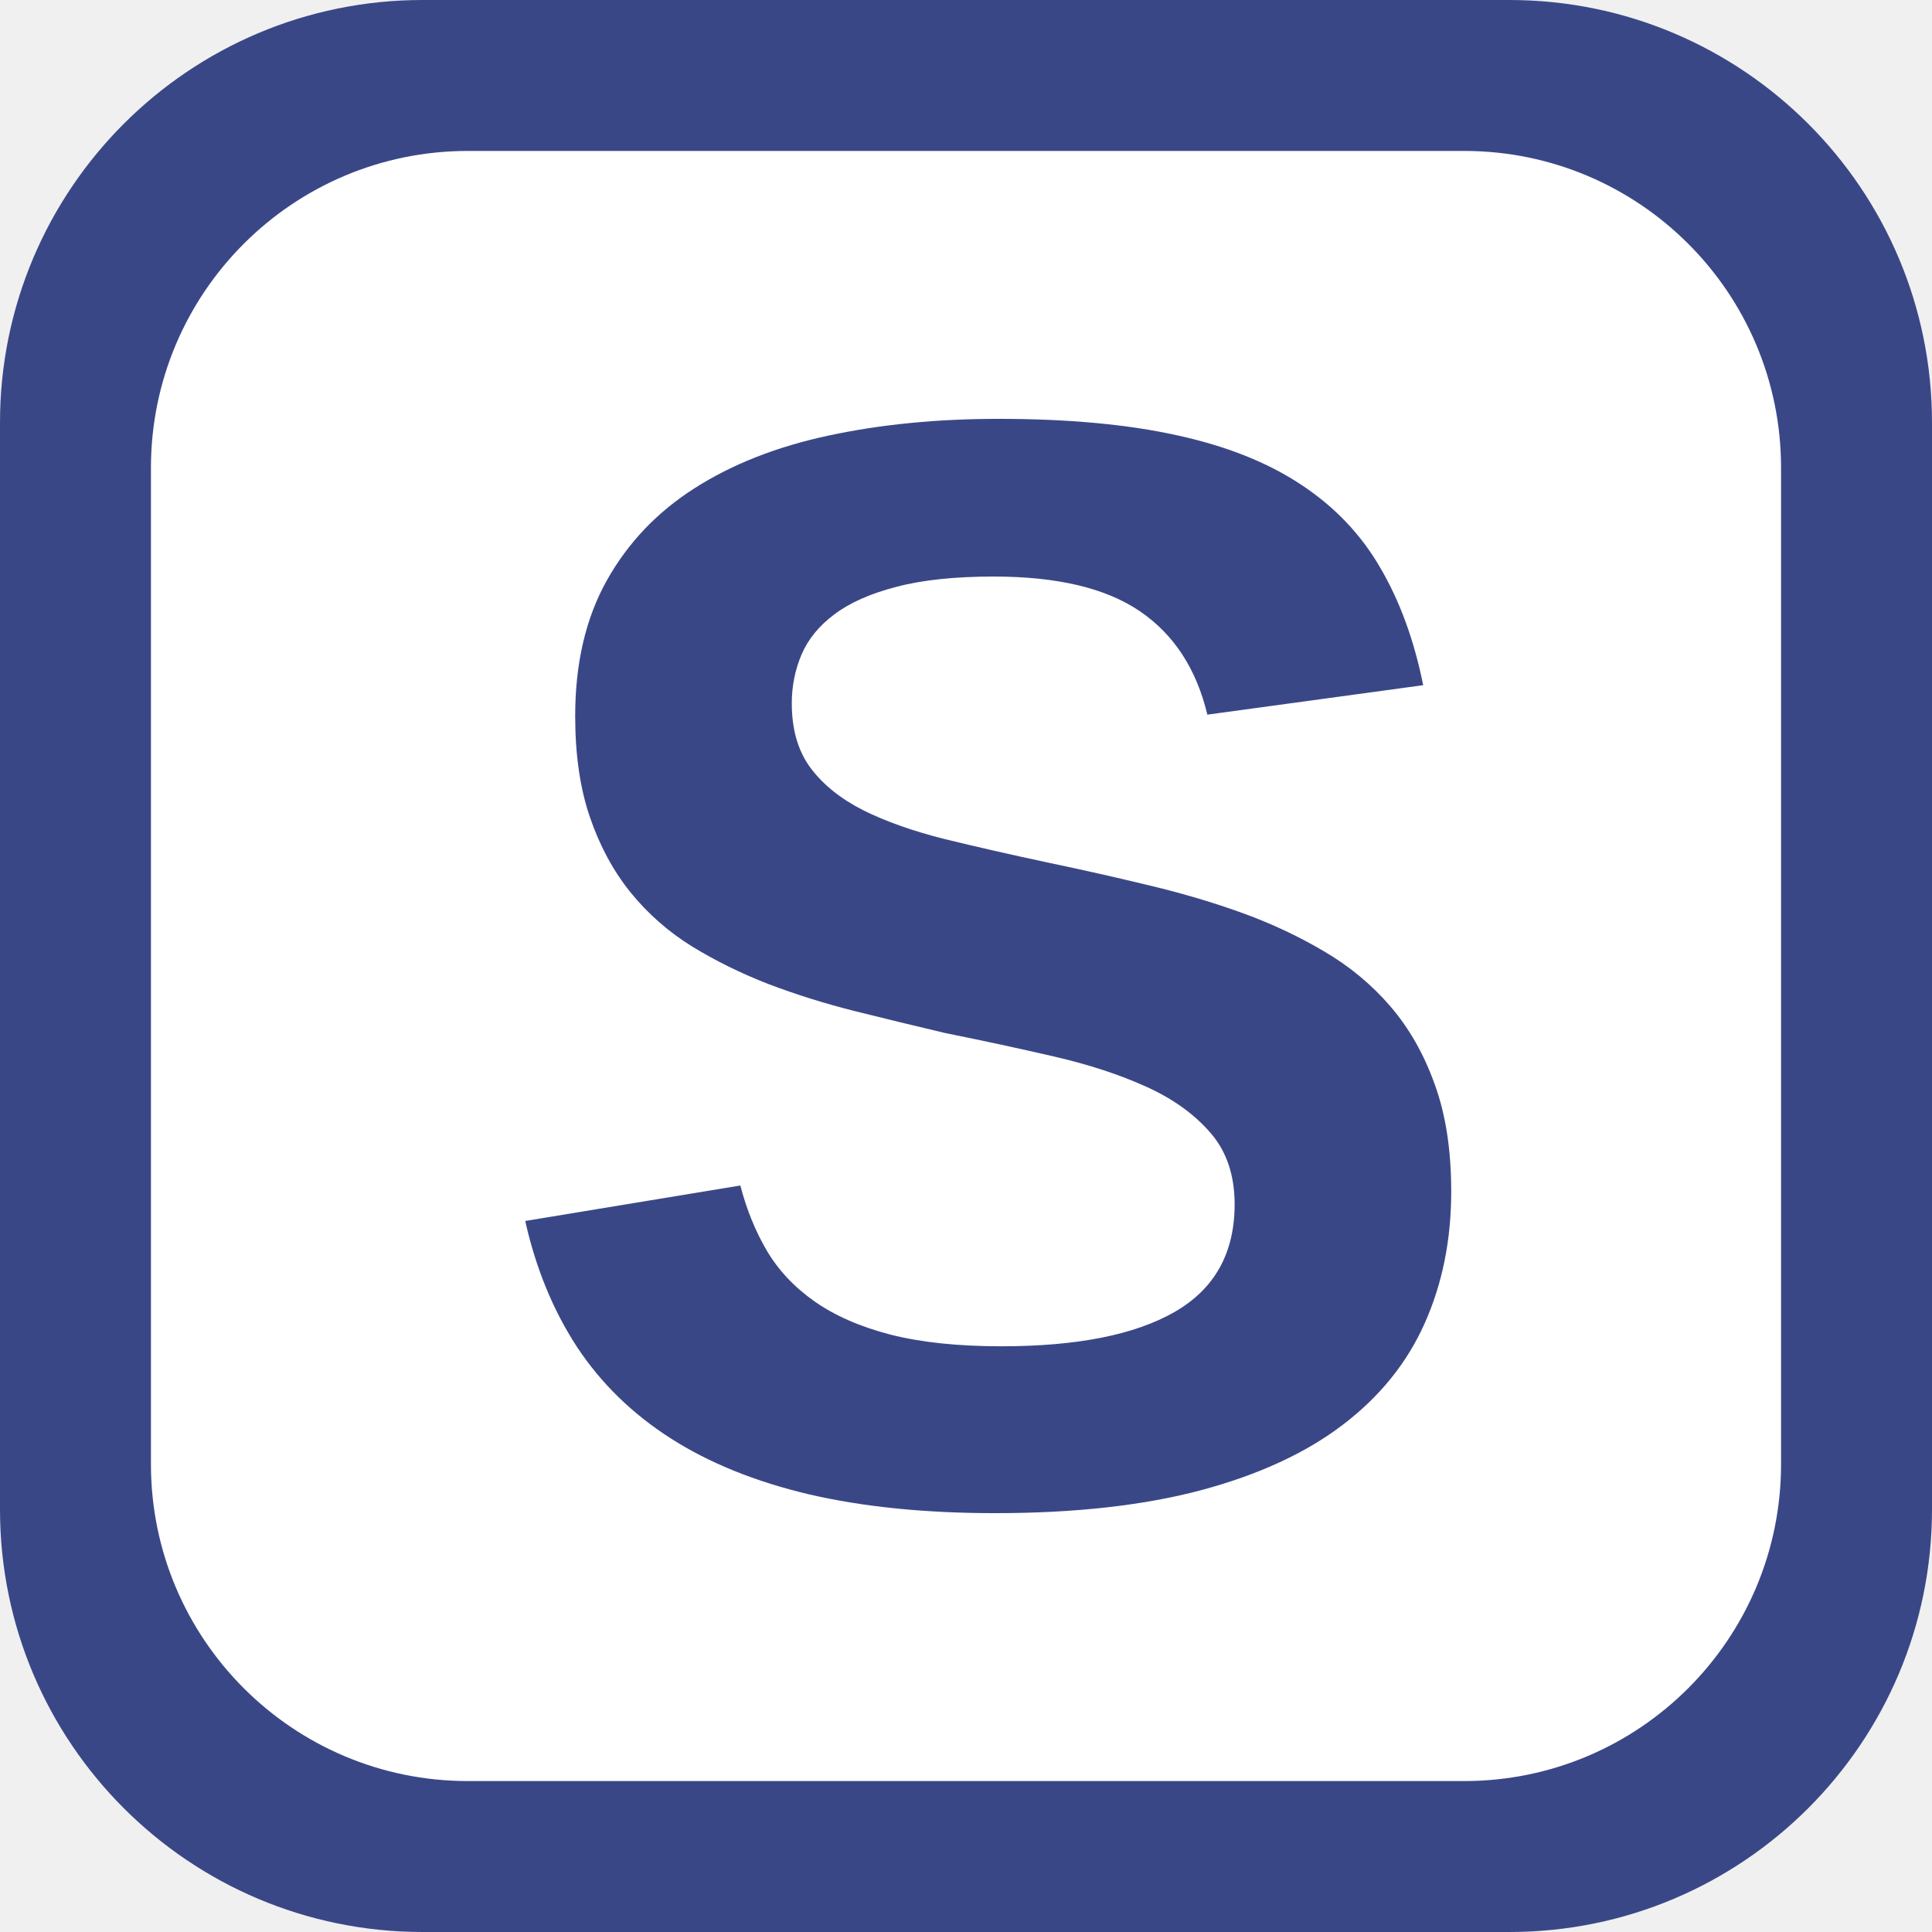
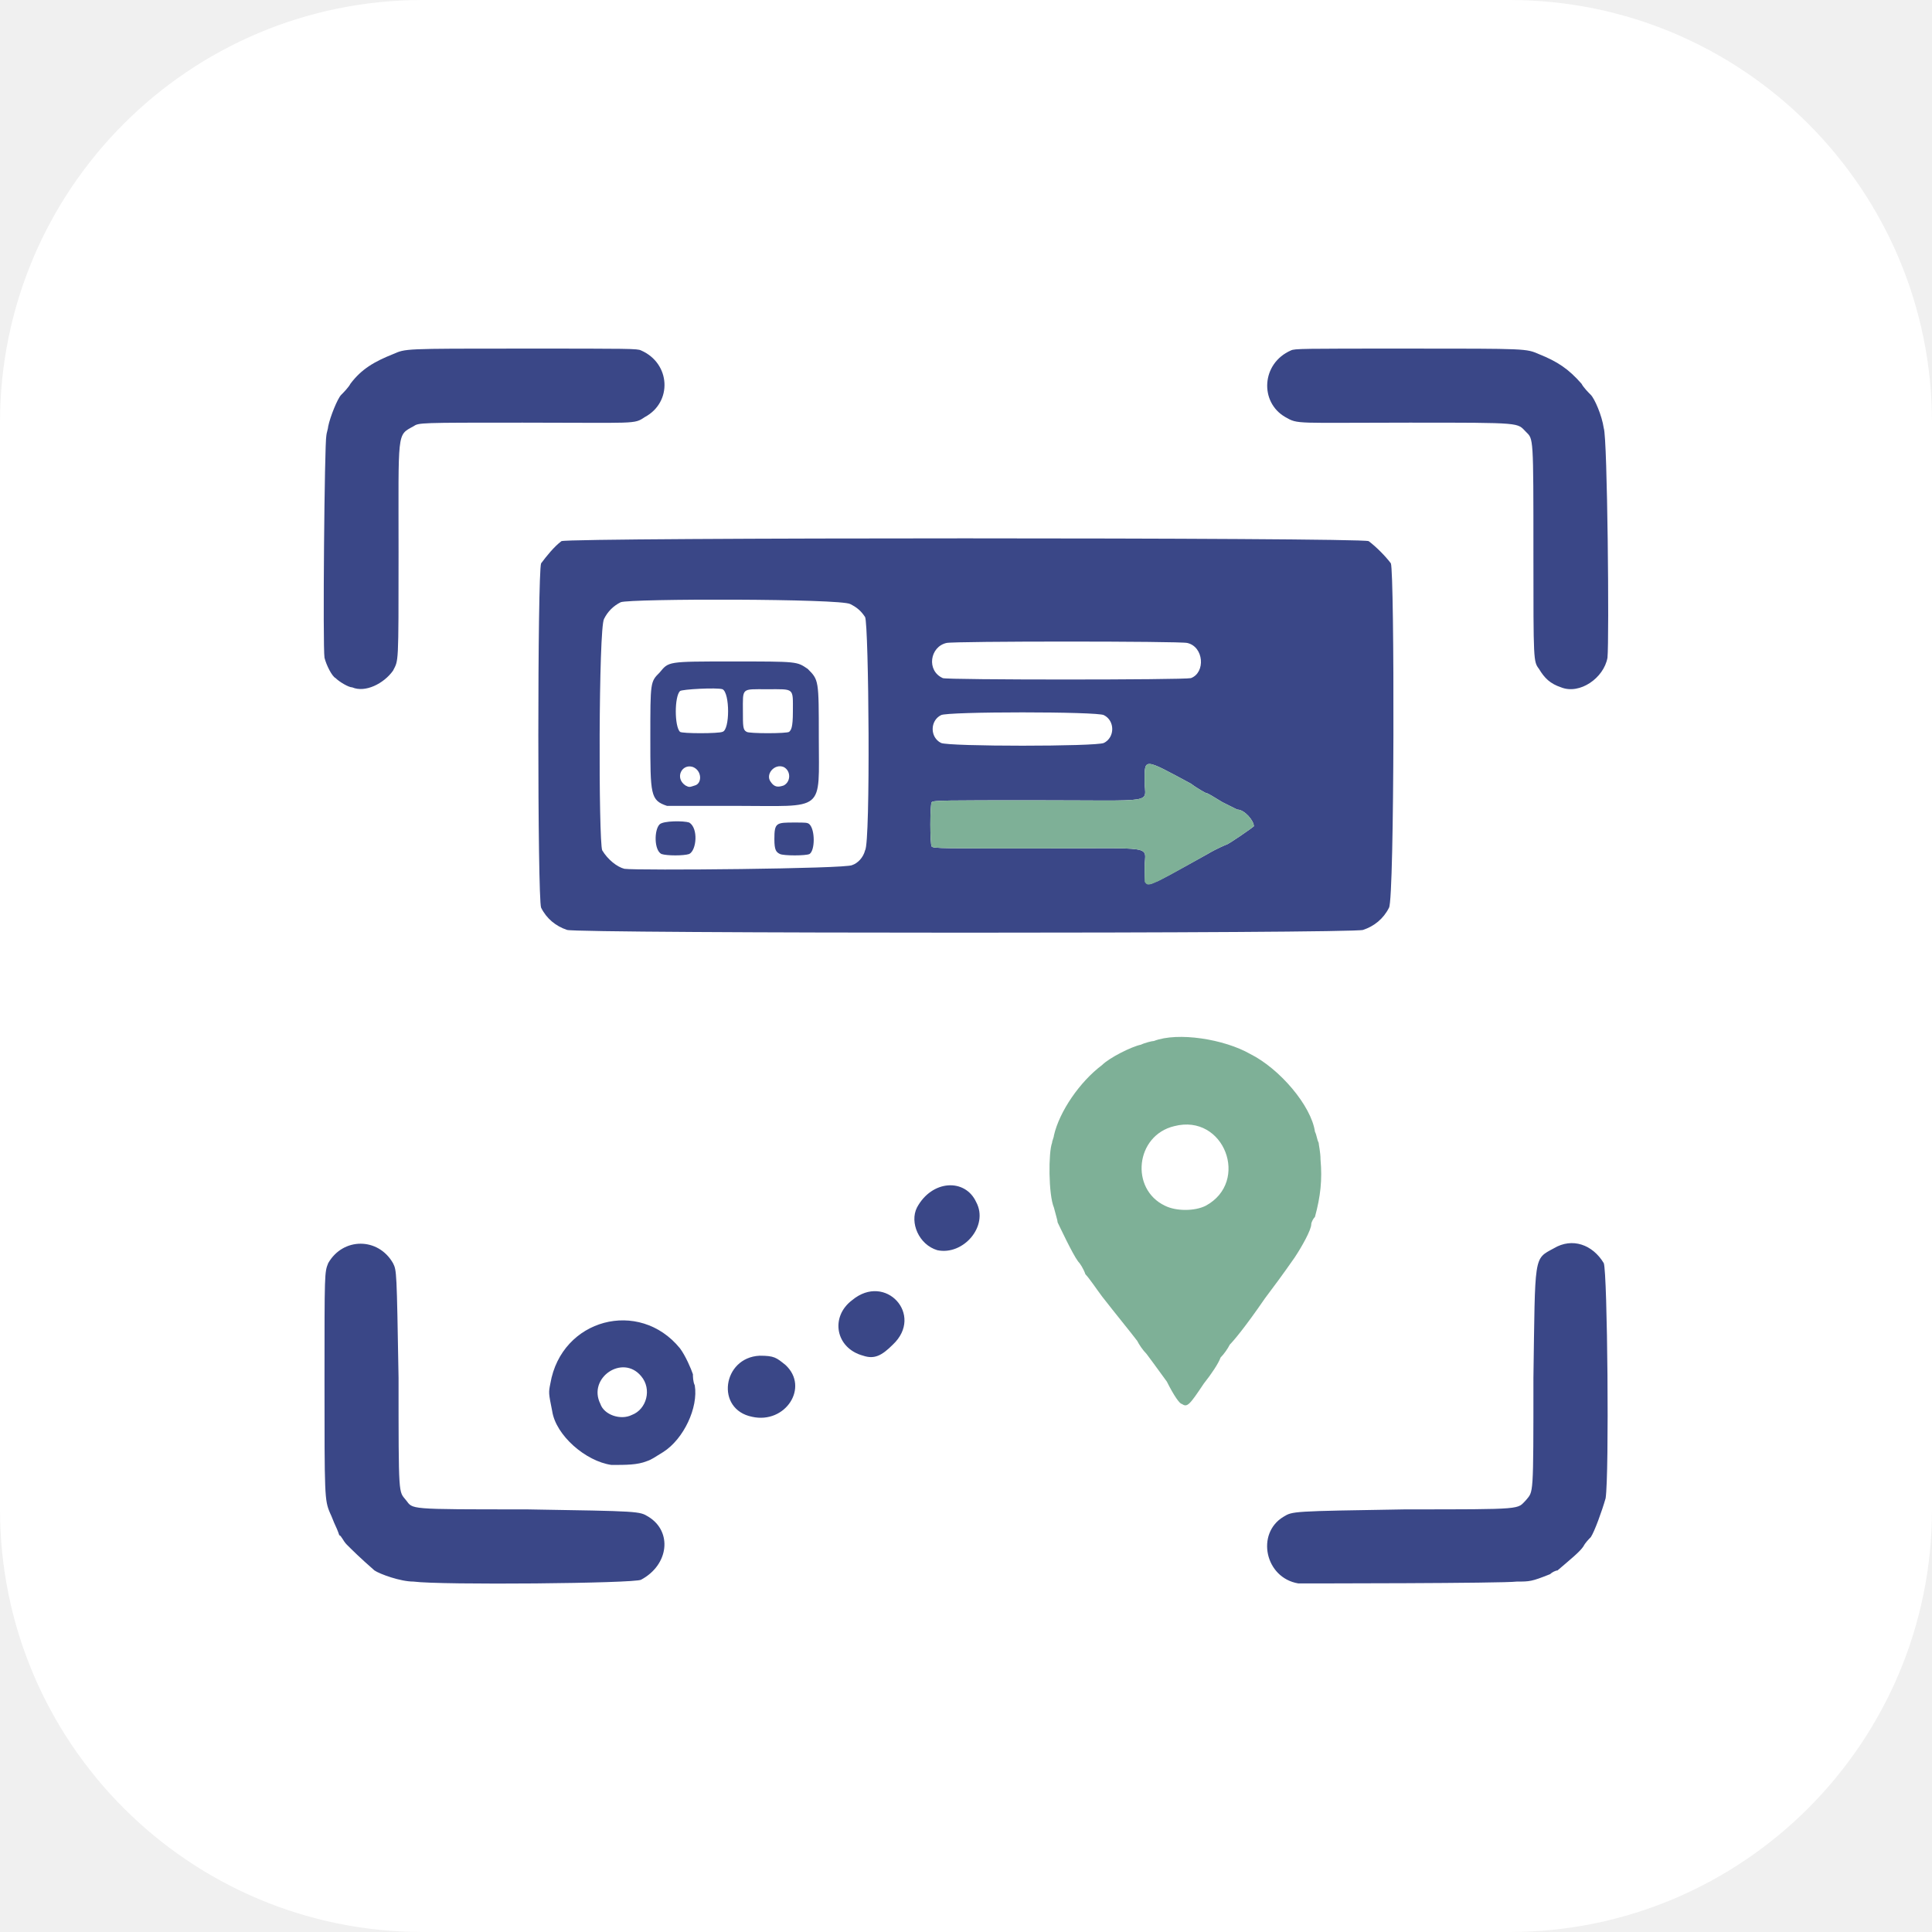
<svg xmlns="http://www.w3.org/2000/svg" width="512" height="512" viewBox="0 0 512 512" fill="none">
-   <rect x="0" y="0" width="512" height="512" rx="112" ry="112" fill="#3A4787" />
-   <rect x="40" y="40" width="432" height="432" rx="84" ry="84" fill="#FFFFFF" />
-   <path d="M384.59 315.77Q384.59 334.96 377.55 350.70Q370.57 366.38 355.86 377.58Q341.20 388.78 318.29 394.92Q295.39 401.00 263.77 401.00Q235.81 401.00 214.37 396.01Q193.00 390.95 177.71 381.16Q162.42 371.37 152.88 356.91Q143.41 342.39 139.19 323.57L196.20 314.17Q198.63 323.57 203.18 331.38Q207.78 339.19 215.85 344.88Q223.97 350.58 236.07 353.71Q248.23 356.78 265.37 356.78Q295.39 356.78 311.25 347.70Q327.19 338.55 327.19 319.16Q327.19 307.58 320.79 300.22Q314.39 292.79 303.77 287.99Q293.21 283.20 279.39 280.00Q265.57 276.80 250.59 273.79Q238.63 270.97 226.60 267.97Q214.63 264.96 203.69 260.80Q192.81 256.58 183.40 250.82Q174.00 244.99 167.09 236.48Q160.24 227.97 156.34 216.58Q152.43 205.19 152.43 189.77Q152.43 168.78 160.82 153.81Q169.20 138.84 184.11 129.36Q199.02 119.83 219.62 115.42Q240.23 111.00 264.61 111.00Q292.19 111.00 311.89 115.35Q331.60 119.64 344.85 128.47Q358.16 137.24 365.84 150.55Q373.58 163.79 377.16 181.58L319.96 189.39Q315.61 171.21 302.10 162.00Q288.60 152.79 263.39 152.79Q247.78 152.79 237.48 155.54Q227.17 158.22 221.09 162.83Q215.01 167.37 212.39 173.52Q209.83 179.60 209.83 186.38Q209.83 196.81 214.82 203.53Q219.81 210.18 228.77 214.73Q237.80 219.21 250.27 222.34Q262.81 225.41 277.79 228.61Q290.97 231.36 303.96 234.50Q317.01 237.57 328.79 241.79Q340.56 246.02 350.74 252.03Q360.97 257.98 368.46 266.69Q375.95 275.39 380.24 287.42Q384.59 299.38 384.59 315.77Z" fill="#3A4787" />
+   <rect width="512" height="512" rx="112" ry="112" fill="#FFFFFF" />
+   <g transform="translate(80.60 92.38) scale(4.9062)">
+     <path fill="#3A4787" fill-rule="evenodd" d="M5.9 66.6C5.2 66.6 4.1 66.2 3.8 66.0C3.0 65.3 2.6 64.9 2.3 64.6C2.1 64.4 2.0 64.1 1.9 64.1C1.9 64.1 1.8 63.8 1.7 63.6C1.6 63.4 1.5 63.1 1.4 62.9C1.1 62.2 1.1 62.0 1.1 55.7C1.1 49.9 1.1 49.9 1.3 49.4C2.1 48.0 4.0 48.0 4.8 49.4C5.0 49.8 5.0 49.8 5.1 55.6C5.1 62.1 5.1 61.7 5.5 62.2C5.9 62.7 5.5 62.7 12.0 62.7C18.2 62.8 18.1 62.8 18.6 63.1C19.9 63.9 19.7 65.7 18.2 66.5C17.9 66.7 7.4 66.8 5.9 66.6ZM53.7 66.7C51.9 66.4 51.4 64.0 52.9 63.1C53.4 62.8 53.3 62.8 59.5 62.7C66.0 62.7 65.5 62.7 66.0 62.2C66.4 61.7 66.4 62.1 66.4 55.6C66.5 48.9 66.4 49.2 67.5 48.6C68.5 48.0 69.6 48.4 70.2 49.4C70.4 49.9 70.5 60.8 70.3 62.1C70.1 62.8 69.7 63.9 69.5 64.2C69.4 64.3 69.2 64.5 69.1 64.7C68.9 65.0 68.4 65.4 67.7 66.0C67.6 66.0 67.4 66.1 67.3 66.2C66.3 66.6 66.2 66.6 65.5 66.6C64.8 66.7 54.1 66.7 53.7 66.7ZM16.6 60.3C15.2 60.1 13.6 58.7 13.4 57.4C13.2 56.4 13.2 56.4 13.3 55.9C13.9 52.4 18.1 51.3 20.3 54.0C20.6 54.4 20.9 55.1 21.0 55.4C21.0 55.5 21.0 55.8 21.1 56.0C21.3 57.2 20.5 58.9 19.4 59.6C18.9 59.9 18.8 60.0 18.5 60.1C18.0 60.3 17.4 60.3 16.6 60.3ZM24.2 57.7C22.2 57.3 22.6 54.5 24.6 54.4C25.4 54.4 25.5 54.5 26.0 54.9C27.3 56.1 26.0 58.1 24.2 57.7ZM17.7 57.6C18.5 57.3 18.8 56.2 18.2 55.5C17.2 54.3 15.3 55.6 16.0 57.0C16.2 57.6 17.1 57.9 17.7 57.6ZM30.2 54.4C28.7 54.0 28.4 52.3 29.6 51.4C31.4 49.9 33.5 52.2 31.8 53.8C31.2 54.4 30.8 54.6 30.2 54.4ZM34.2 48.7C33.2 48.4 32.7 47.2 33.1 46.4C33.9 44.9 35.7 44.8 36.3 46.1C37.0 47.4 35.6 49.0 34.2 48.7ZM14.2 31.4C13.6 31.2 13.1 30.8 12.8 30.2C12.6 29.7 12.6 12.1 12.8 11.6C13.1 11.2 13.5 10.7 13.9 10.4C14.4 10.2 57.0 10.2 57.5 10.4C57.9 10.7 58.4 11.2 58.7 11.6C58.9 12.1 58.9 29.7 58.6 30.2C58.3 30.8 57.8 31.2 57.2 31.4C56.7 31.6 14.7 31.6 14.2 31.4ZM46.0 28.8C46.1 28.8 47.0 28.3 48.8 27.3C49.3 27.0 49.8 26.8 49.8 26.8C49.9 26.8 51.2 25.9 51.3 25.8C51.3 25.5 50.8 24.9 50.4 24.9C50.4 24.9 50.0 24.7 49.6 24.5C49.1 24.2 48.8 24.0 48.7 24.0C48.7 24.0 48.3 23.8 47.9 23.5C45.3 22.1 45.4 22.1 45.4 23.4C45.4 24.6 46.2 24.4 39.6 24.4C34.6 24.4 34.0 24.4 33.9 24.5C33.8 24.6 33.8 26.8 33.9 26.9C34.0 27.0 34.6 27.0 39.6 27.0C46.2 27.0 45.4 26.8 45.4 28.0C45.4 28.9 45.4 29.1 46.0 28.8ZM29.6 27.9C29.9 27.8 30.2 27.5 30.3 27.1C30.6 26.7 30.5 14.9 30.3 14.5C30.1 14.2 29.9 14.0 29.5 13.8C29.0 13.5 17.6 13.5 17.1 13.7C16.7 13.9 16.4 14.2 16.2 14.6C15.9 15.1 15.9 26.6 16.1 27.1C16.4 27.6 16.9 28.0 17.3 28.1C18.0 28.2 29.3 28.1 29.6 27.9ZM19.3 27.3C18.9 27.1 18.9 26.0 19.2 25.7C19.4 25.5 20.5 25.5 20.8 25.6C21.3 25.9 21.2 27.1 20.8 27.3C20.5 27.4 19.6 27.4 19.3 27.3ZM25.7 27.3C25.5 27.2 25.4 27.1 25.4 26.5C25.4 25.6 25.5 25.6 26.5 25.6C27.1 25.6 27.2 25.6 27.3 25.7C27.6 26.0 27.6 27.1 27.3 27.3C27.1 27.4 25.9 27.4 25.7 27.3ZM19.6 24.7C18.7 24.4 18.7 24.1 18.7 21.0C18.7 18.0 18.7 18.0 19.2 17.5C19.7 16.9 19.6 16.9 23.1 16.9C26.7 16.9 26.6 16.9 27.2 17.3C27.8 17.9 27.8 17.9 27.8 21.0C27.8 25.1 28.2 24.7 23.3 24.7C21.3 24.7 19.6 24.7 19.6 24.7ZM21.1 23.6C21.5 23.5 21.5 22.8 21.0 22.6C20.4 22.4 20.0 23.2 20.6 23.6C20.8 23.7 20.8 23.7 21.1 23.6ZM25.9 23.6C26.3 23.4 26.3 22.8 25.9 22.6C25.4 22.4 24.9 23.0 25.2 23.4C25.4 23.7 25.6 23.7 25.9 23.6ZM43.2 21.3C43.8 21.0 43.8 20.1 43.2 19.8C42.9 19.6 34.7 19.6 34.4 19.8C33.8 20.1 33.8 21.0 34.4 21.3C34.8 21.5 42.8 21.5 43.2 21.3ZM22.6 20.7C23.0 20.6 23.0 18.6 22.6 18.4C22.3 18.3 20.4 18.4 20.3 18.5C20.0 18.8 20.0 20.4 20.3 20.7C20.4 20.8 22.4 20.8 22.6 20.7ZM26.2 20.7C26.3 20.6 26.4 20.5 26.4 19.6C26.4 18.3 26.5 18.4 25.0 18.4C23.6 18.4 23.7 18.3 23.7 19.6C23.7 20.4 23.7 20.6 23.9 20.7C24.0 20.8 26.1 20.8 26.2 20.7ZM2.6 18.3C2.4 18.3 1.9 18.0 1.7 17.8C1.5 17.7 1.2 17.1 1.1 16.7C1.0 16.1 1.1 5.1 1.2 4.7C1.2 4.6 1.3 4.3 1.3 4.2C1.4 3.7 1.8 2.7 2.0 2.5C2.1 2.4 2.4 2.1 2.5 1.9C3.1 1.1 3.8 0.7 4.8 0.3C5.5 0.0 5.3 0.0 11.8 0.0C17.6 0.0 18.0 0.0 18.2 0.1C19.8 0.8 19.9 2.9 18.4 3.7C17.8 4.1 18.0 4.0 11.8 4.0C6.2 4.0 6.2 4.0 5.9 4.2C5.0 4.7 5.1 4.4 5.1 11.0C5.1 17.2 5.1 16.8 4.8 17.4C4.3 18.1 3.3 18.6 2.6 18.3ZM67.9 18.3C67.3 18.1 67.0 17.8 66.7 17.3C66.4 16.9 66.4 16.9 66.4 11.1C66.4 4.7 66.4 4.9 66.0 4.5C65.5 4.0 65.9 4.0 59.7 4.0C53.5 4.0 53.7 4.1 53.0 3.7C51.6 2.9 51.7 0.8 53.3 0.1C53.5 0.0 53.9 0.0 59.6 0.0C66.1 0.0 66.0 0.0 66.7 0.3C67.7 0.7 68.3 1.1 69.0 1.9C69.1 2.1 69.4 2.4 69.5 2.5C69.7 2.7 70.1 3.6 70.2 4.3C70.4 4.8 70.5 15.7 70.4 16.7C70.2 17.8 68.9 18.7 67.9 18.3ZM47.9 17.8C48.7 17.5 48.6 16.1 47.7 15.9C47.3 15.8 35.1 15.8 34.7 15.9C33.8 16.1 33.6 17.4 34.5 17.8C34.7 17.9 47.5 17.9 47.9 17.8Z" />
+     <path fill="#7EB097" fill-rule="evenodd" d="M47.4 57.0C47.3 57.0 47.0 56.6 46.6 55.8C46.3 55.4 46.1 55.1 45.5 54.3C45.3 54.1 45.1 53.8 45.0 53.6C44.7 53.2 43.8 52.1 43.1 51.2C42.8 50.8 42.4 50.2 42.2 50.0C42.1 49.7 41.9 49.4 41.8 49.3C41.5 48.9 40.8 47.4 40.7 47.2C40.7 47.1 40.6 46.8 40.5 46.4C40.2 45.7 40.2 43.4 40.4 42.9C40.4 42.8 40.5 42.6 40.5 42.5C40.8 41.2 41.9 39.6 43.1 38.7C43.5 38.3 44.7 37.7 45.2 37.6C45.4 37.5 45.8 37.4 45.9 37.4C47.2 36.9 49.7 37.3 51.1 38.1C52.7 38.9 54.4 40.9 54.6 42.3C54.7 42.5 54.7 42.7 54.8 42.9C54.8 43.0 54.9 43.4 54.9 43.8C55.0 44.9 54.9 45.8 54.6 46.9C54.5 47.0 54.4 47.2 54.4 47.3C54.4 47.6 53.9 48.5 53.5 49.1C52.8 50.1 52.5 50.5 51.9 51.3C50.8 52.9 50.2 53.6 50.0 53.8C49.9 54.0 49.7 54.3 49.5 54.5C49.4 54.8 49.0 55.4 48.6 55.9C47.8 57.1 47.7 57.2 47.4 57.0ZM48.7 46.3C51.1 45.0 49.7 41.3 47.0 42.0C44.9 42.5 44.6 45.4 46.5 46.3C47.1 46.6 48.1 46.6 48.7 46.3ZM45.4 28.8C45.4 28.8 45.4 28.5 45.4 28.0C45.4 26.8 46.2 27.0 39.6 27.0C34.6 27.0 34.0 27.0 33.9 26.9C33.8 26.8 33.8 24.6 33.9 24.5C34.0 24.4 34.6 24.4 39.6 24.4C46.2 24.4 45.4 24.6 45.4 23.4C45.4 22.1 45.3 22.1 47.9 23.5C48.3 23.8 48.7 24.0 48.7 24.0C48.8 24.0 49.1 24.2 49.6 24.5C50.0 24.7 50.4 24.9 50.4 24.9C50.8 24.9 51.3 25.5 51.3 25.8C51.2 25.9 49.9 26.8 49.8 26.8C49.8 26.8 49.3 27.0 48.8 27.3C45.6 29.1 45.6 29.1 45.4 28.8Z" />
+   </g>
</svg>
